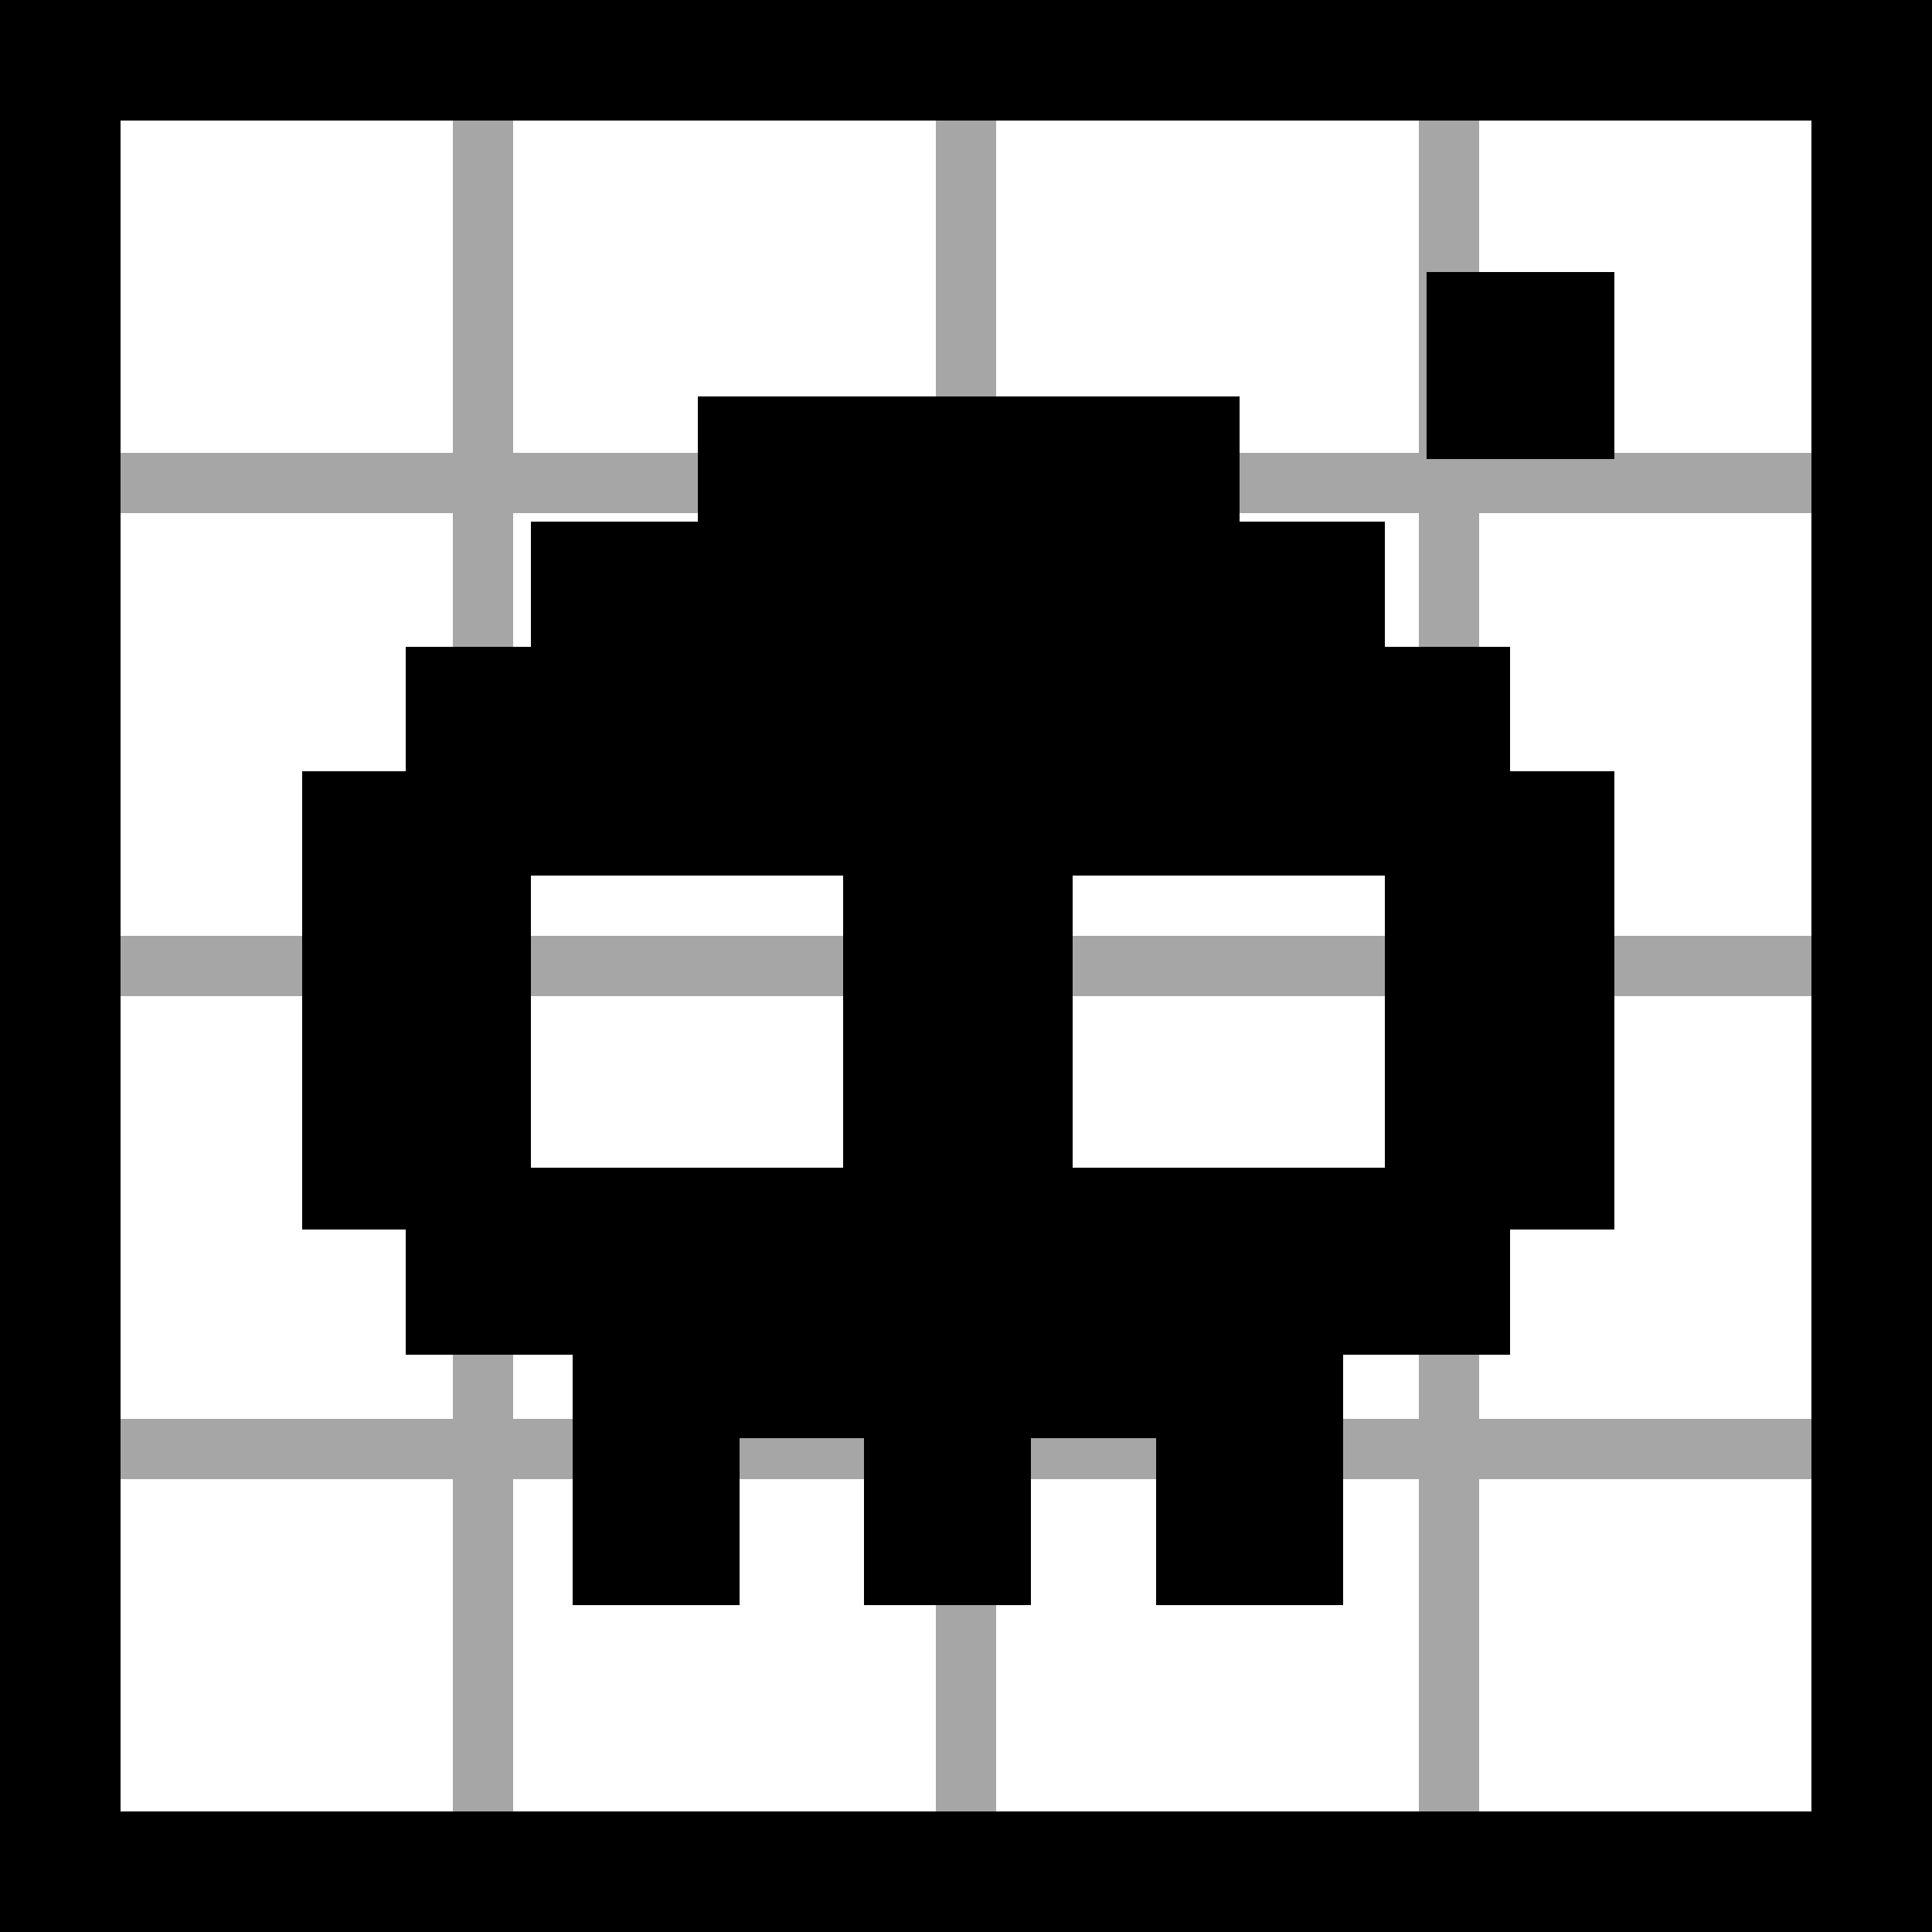
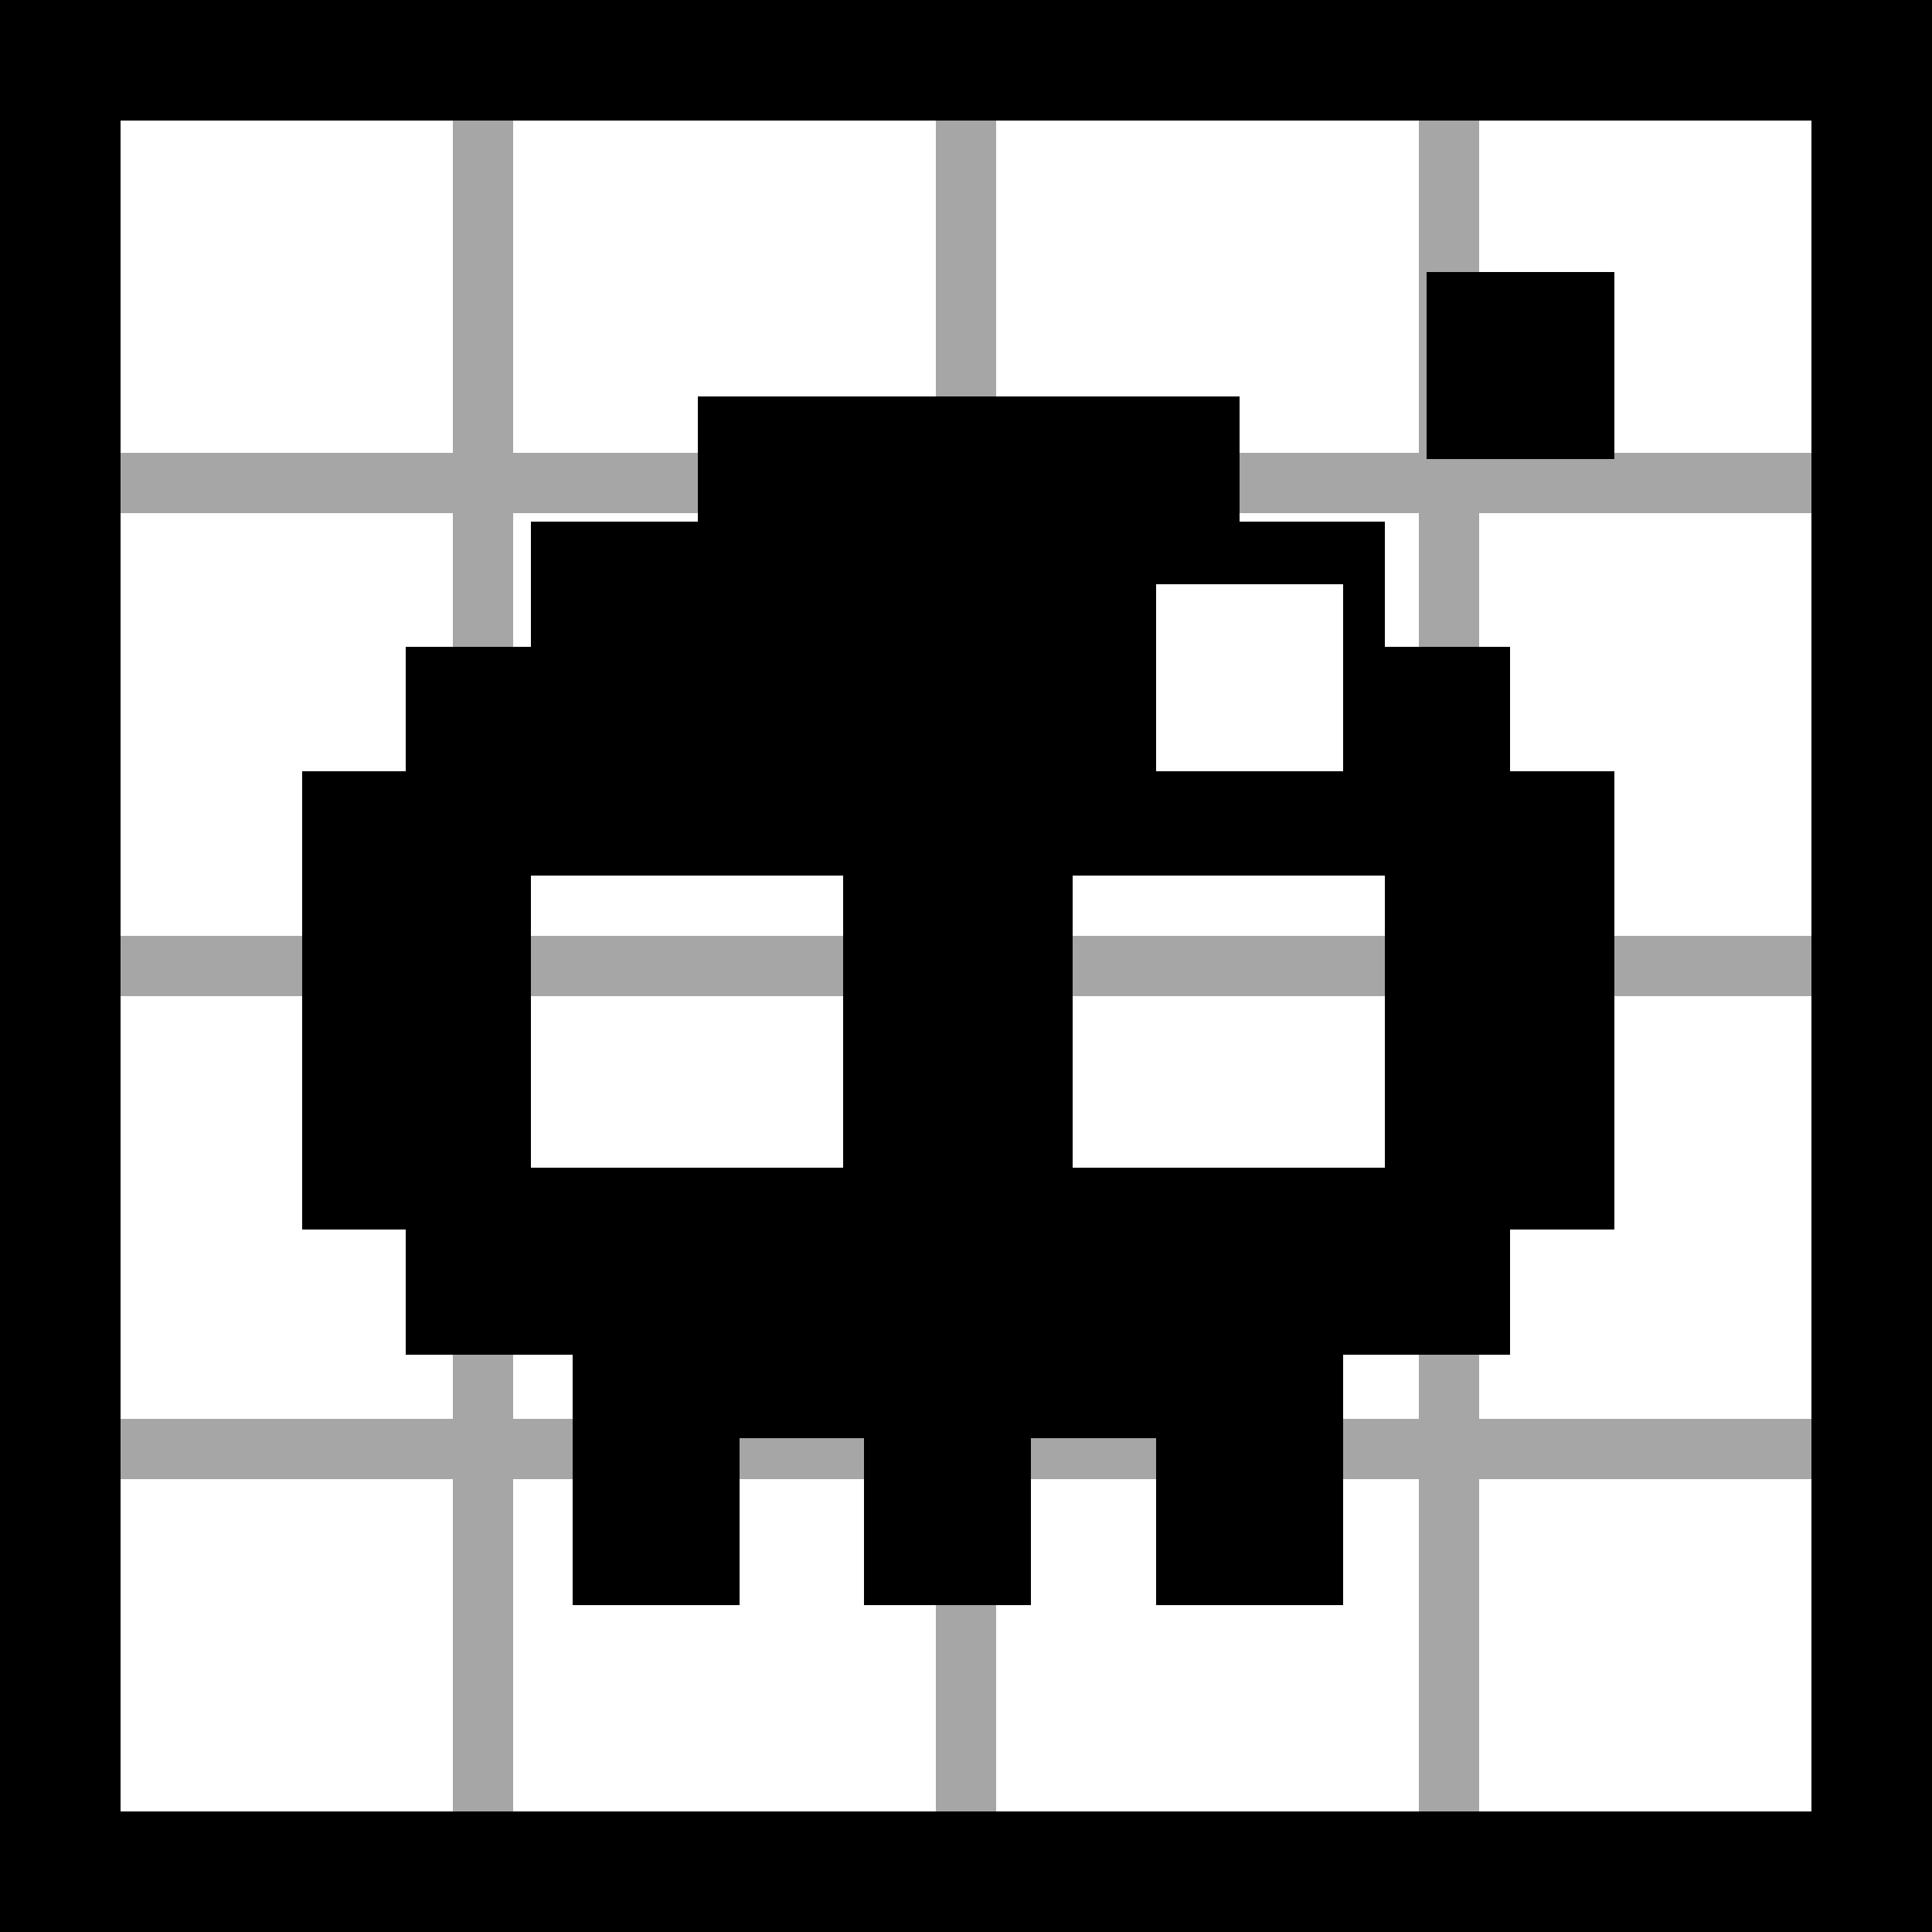
<svg xmlns="http://www.w3.org/2000/svg" viewBox="0 0 64 64" width="18" height="18" aria-hidden="true" shape-rendering="crispEdges">
  <path d="M0 16h64M0 32h64M0 48h64M16 0v64M32 0v64M48 0v64" stroke="currentColor" stroke-opacity=".35" stroke-width="2" />
  <rect x="2" y="2" width="60" height="60" fill="none" stroke="currentColor" stroke-width="4" />
  <g transform="translate(10 9) scale(.69)" fill="currentColor">
-     <path fill-rule="evenodd" d="M19 6h26v6h7v6h6v6h5v22h-5v6h-8v12h-9v-8h-6v8h-8v-8h-6v8h-8V52H5v-6H0V24h5v-6h6v-6h8ZM11 29v14h15V29Zm26 0v14h15V29Z" />
+     <path fill-rule="evenodd" d="M19 6h26v6h7v6h6v6h5v22h-5v6h-8v12h-9v-8h-6v8h-8v-8h-6v8h-8V52H5v-6H0V24h5v-6h6v-6h8ZM11 29v14h15V29Zm26 0v14h15V29ZM41 15h9v9h-9Z" />
    <path d="M54 0h9v9h-9z" />
  </g>
</svg>
